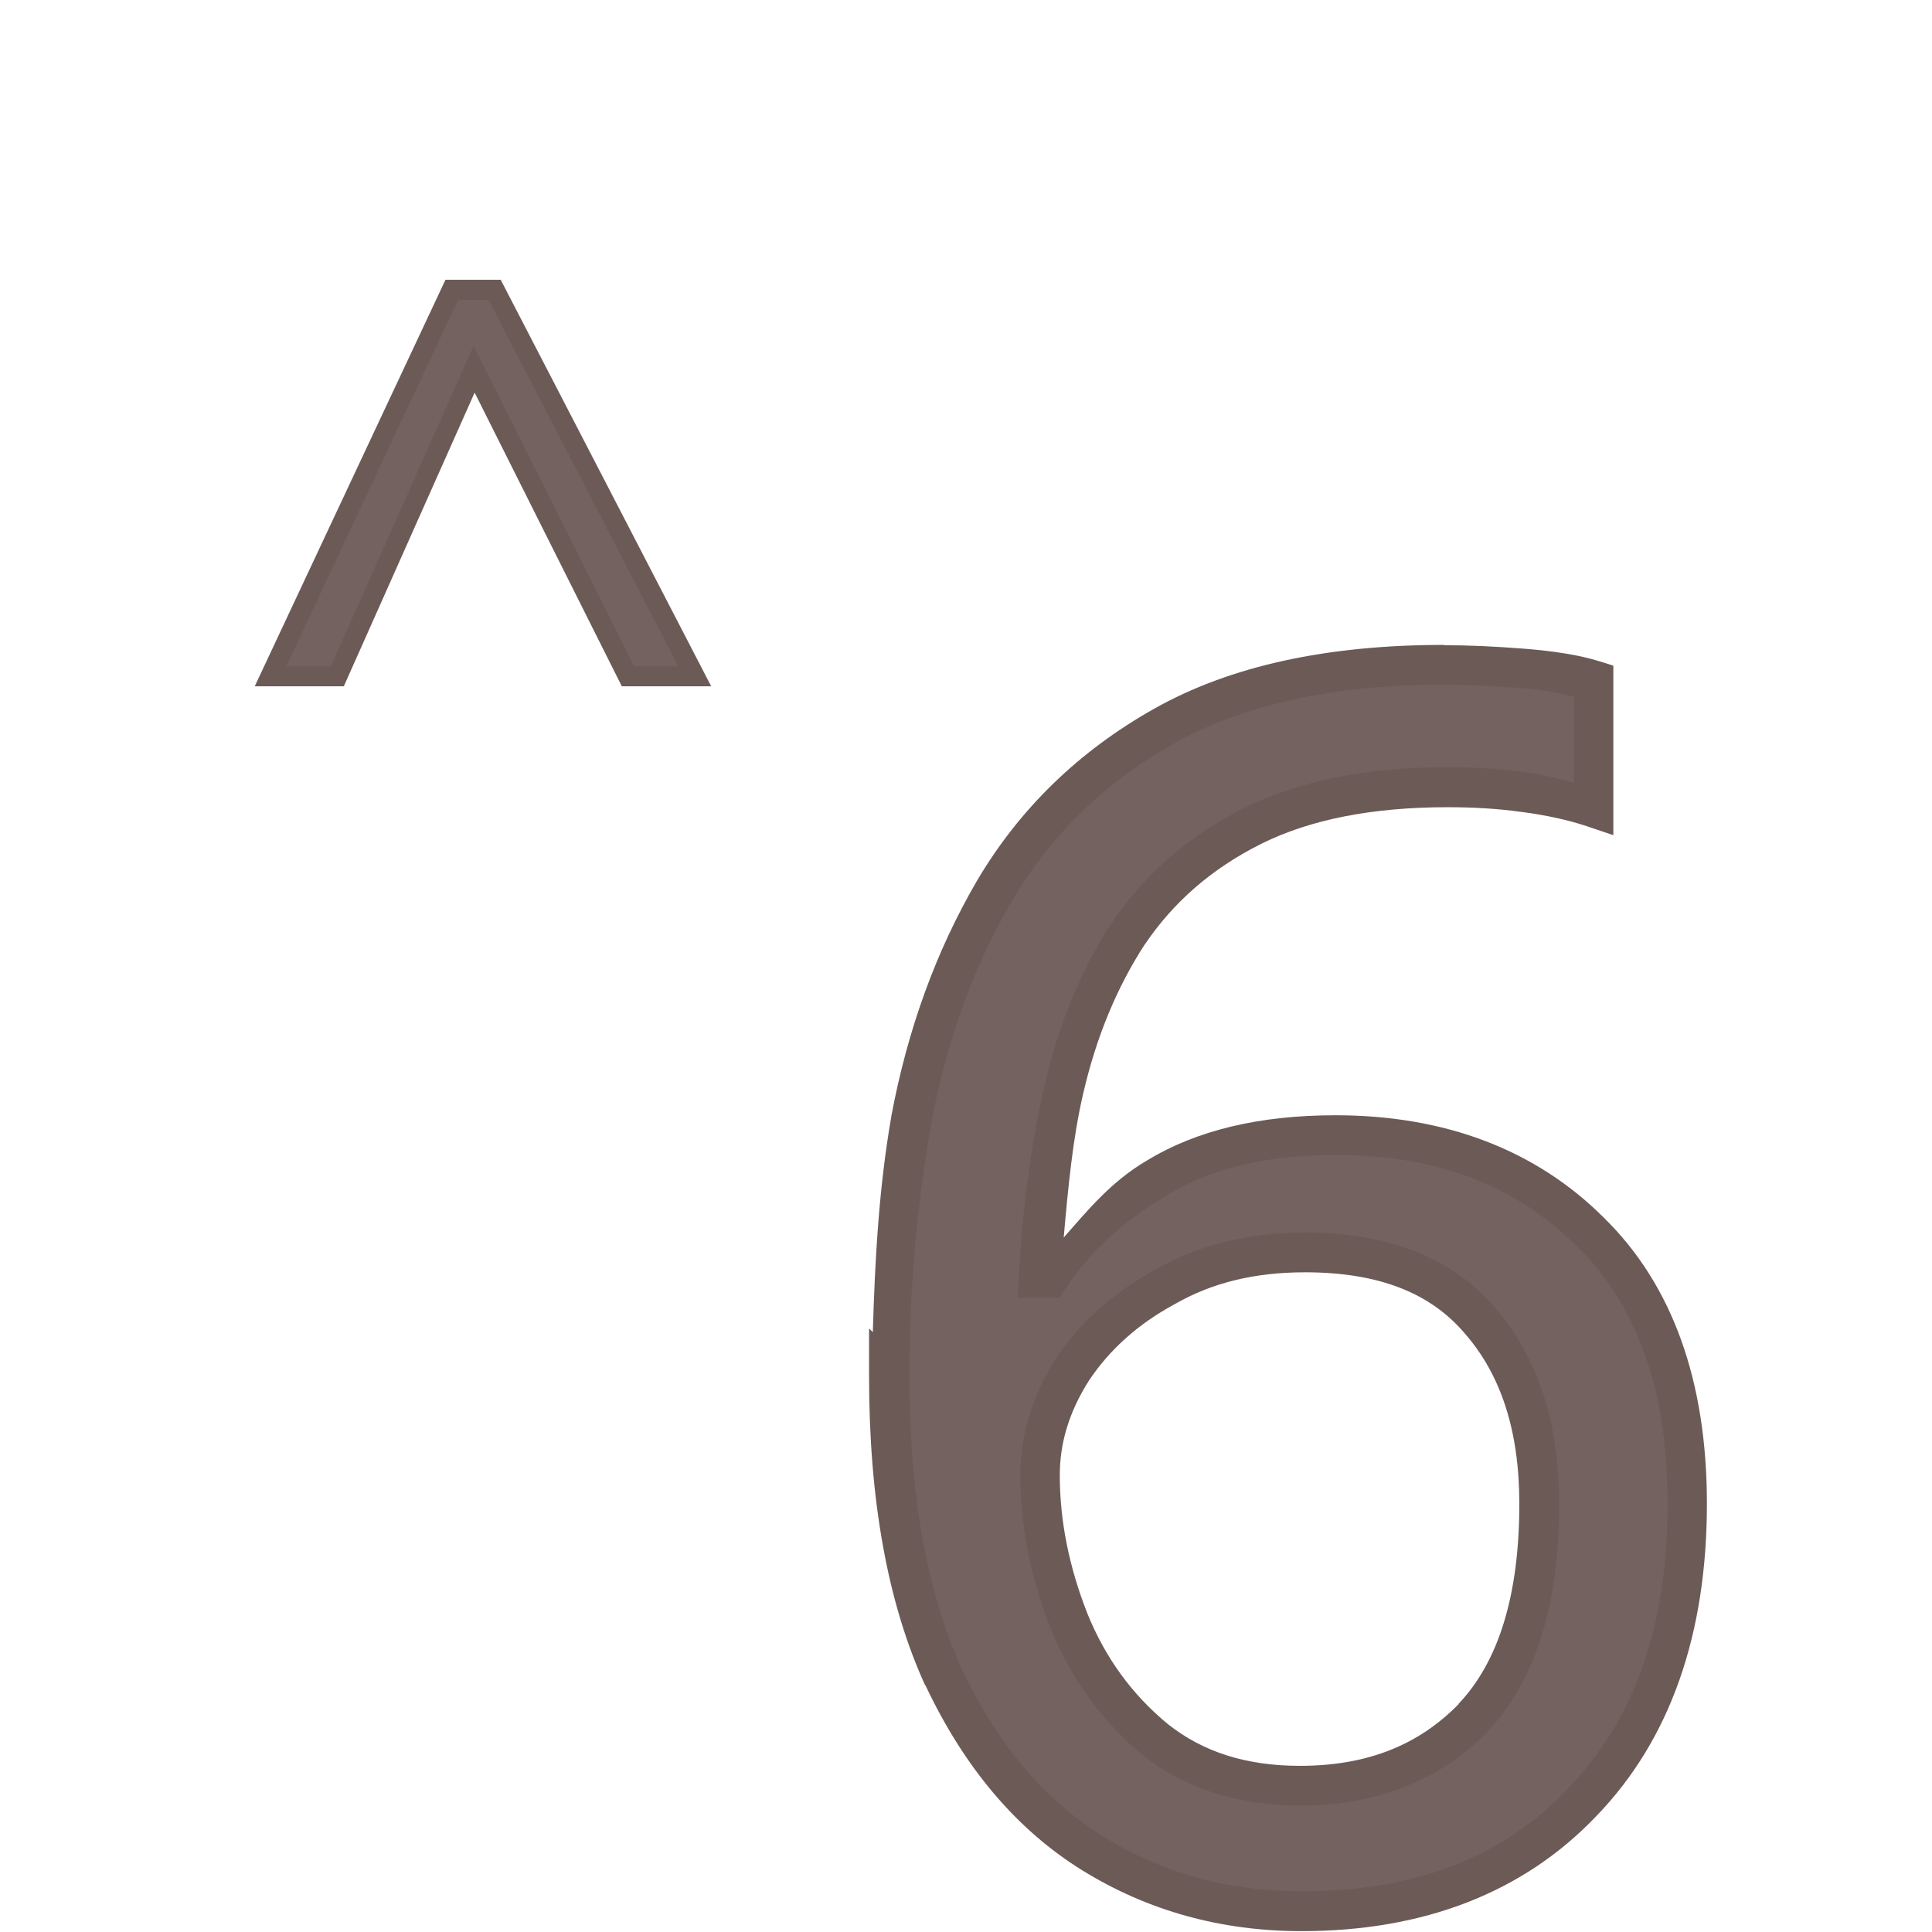
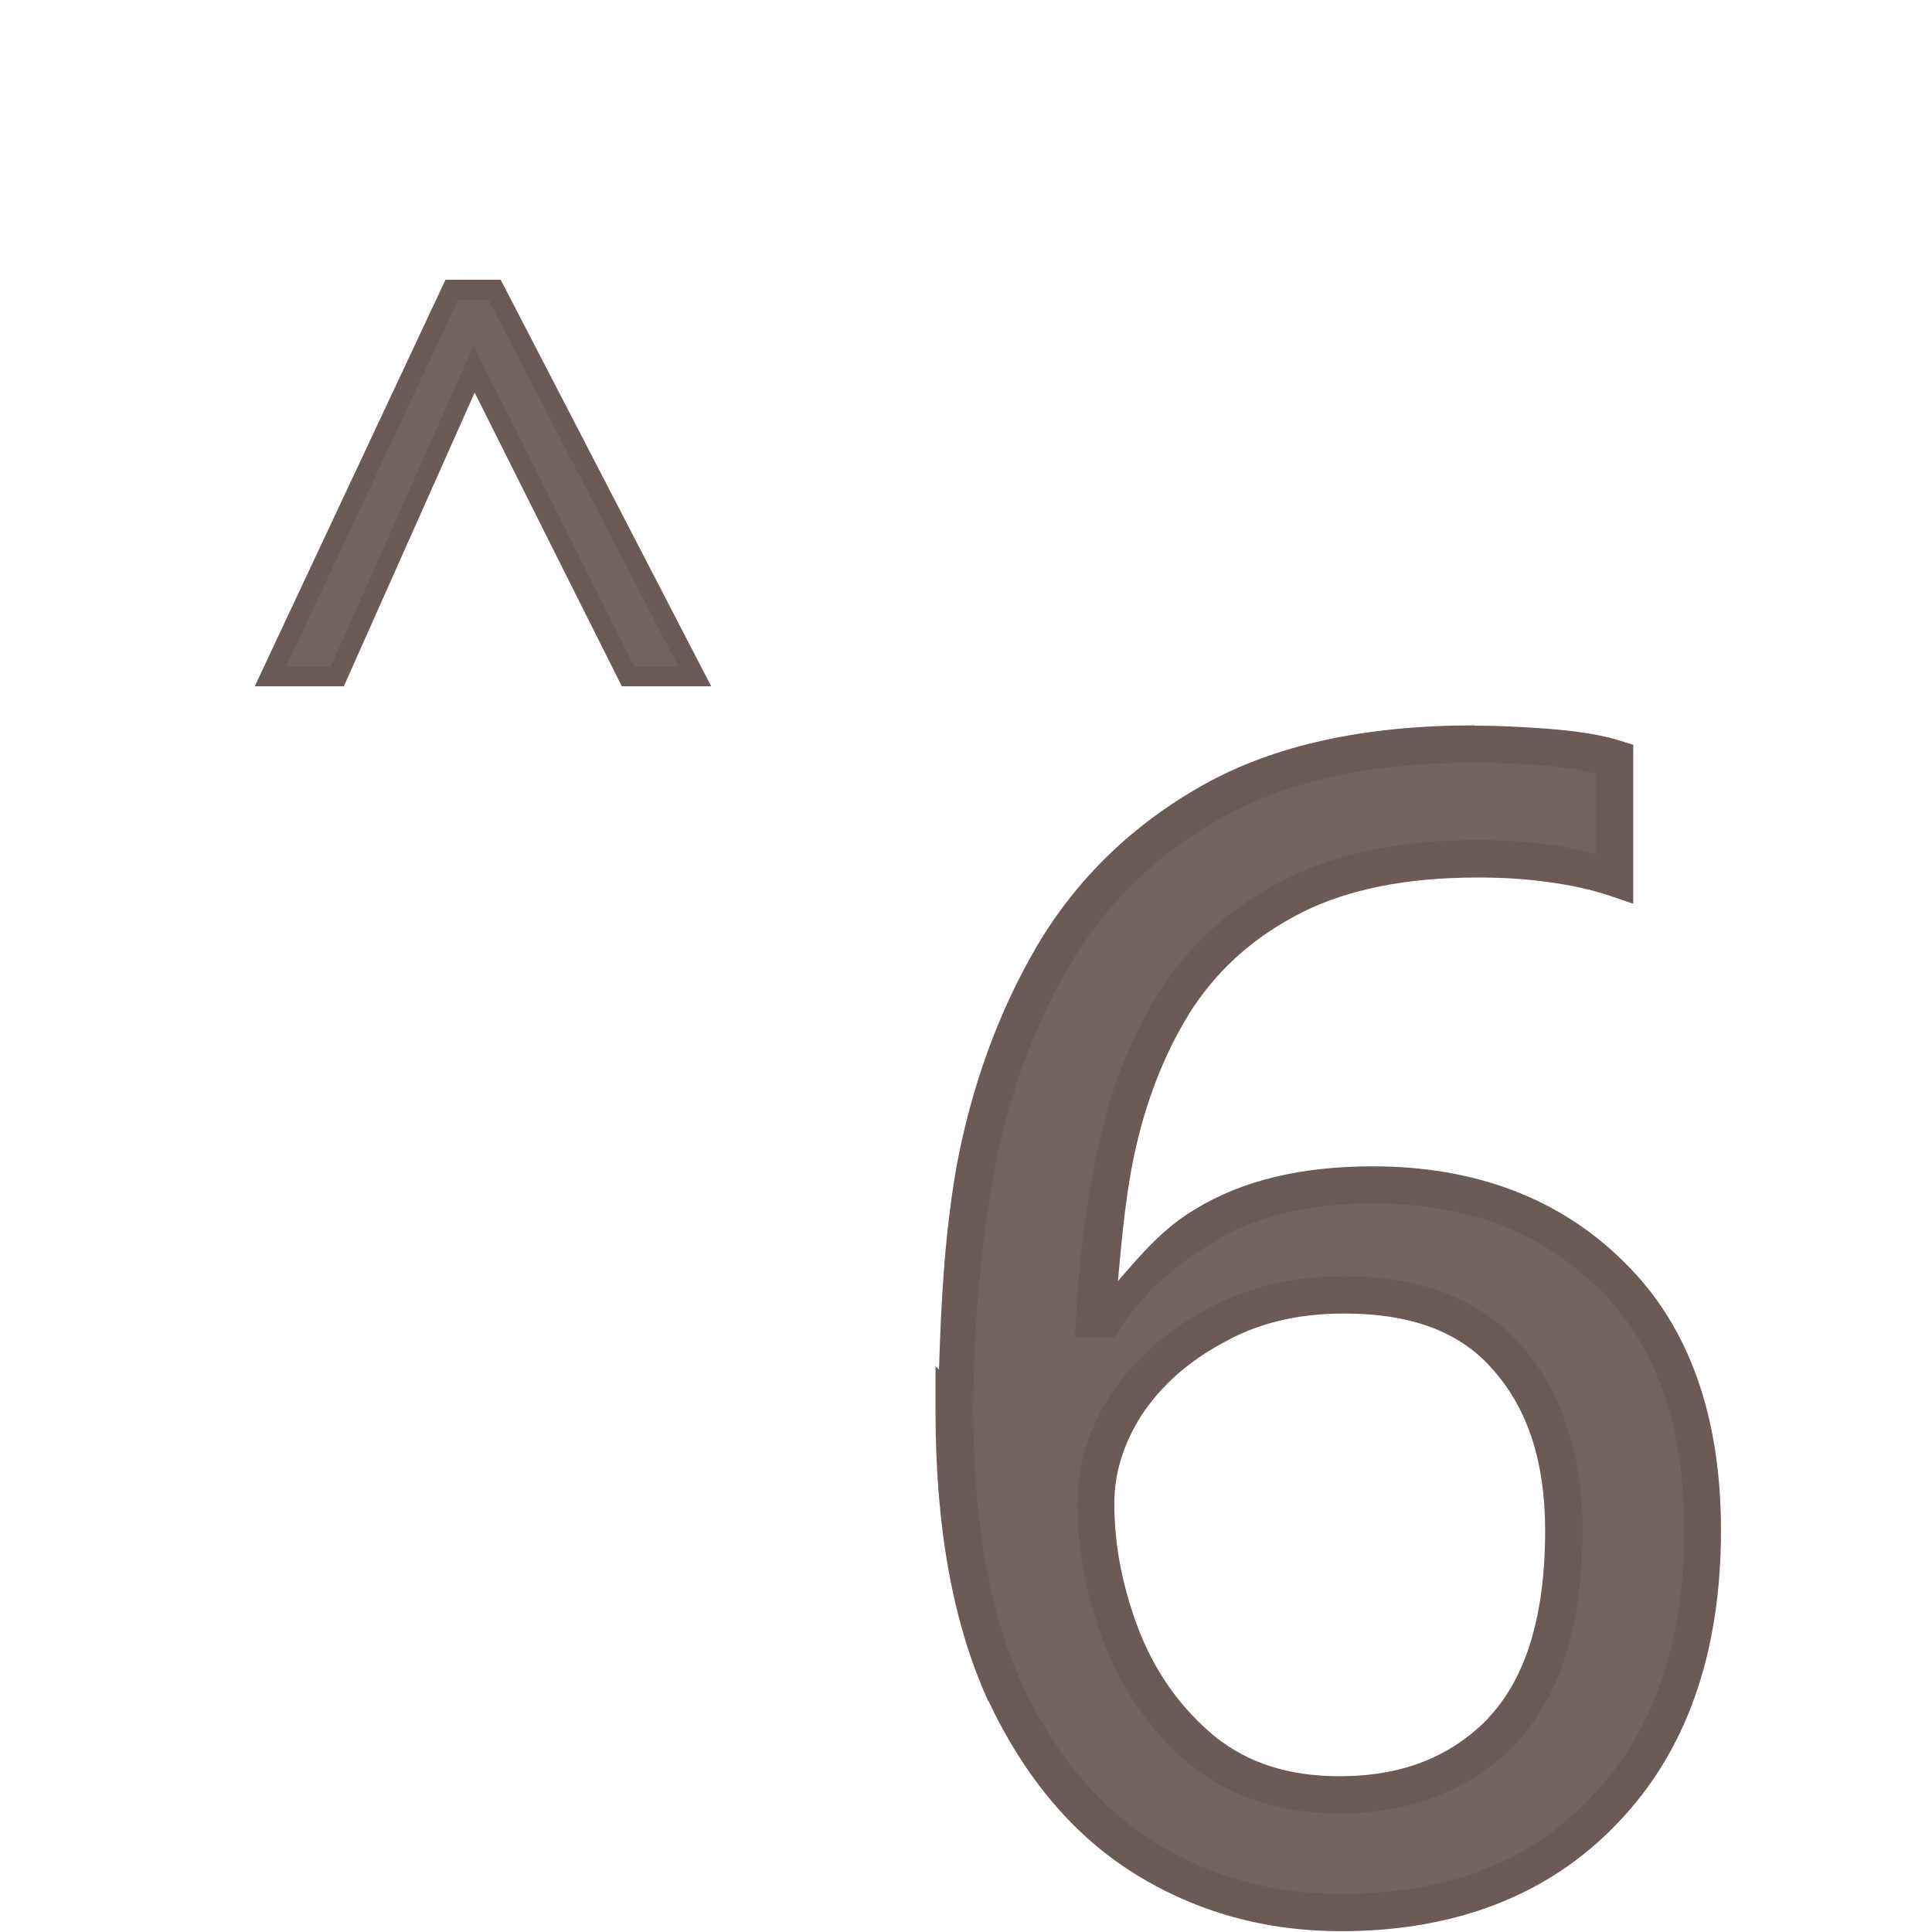
- <svg xmlns="http://www.w3.org/2000/svg" width="24mm" height="24mm" viewBox="0 0 24 24" version="1.1" id="svg7935">
-   <defs id="defs7929" />
-   <g id="layer1" transform="translate(-153.5536,-245.7798)">
-     <g id="g9039" transform="translate(140.3016,-120.7236)">
+ <svg xmlns="http://www.w3.org/2000/svg" width="24mm" height="24mm" viewBox="0 0 24 24" version="1.1" id="svg6430">
+   <defs id="defs6424" />
+   <g id="layer1" transform="translate(-269.2143,-225.369)">
+     <g id="g2244" transform="translate(255.9624,-141.1343)">
      <rect style="fill:none;stroke:none;stroke-width:0.1" id="rect10-06" width="24" height="24" x="13.252" y="366.503" />
-       <g id="g3212" transform="matrix(0.6666667,0,0,0.6666667,165.0757,196.0147)">
+       <g id="g3212" transform="matrix(0.625,0,0,0.625,157.0867,208.1702)">
        <rect style="fill:none;stroke:none;stroke-width:0.1" id="rect10-06-6" width="24" height="24" x="-215.736" y="267.733" />
        <g id="g3286-3" style="font-size:11.289px;line-height:1.25;font-family:'Noto Sans';-inkscape-font-specification:'Noto Sans';letter-spacing:0px;word-spacing:0px;fill:#6c5a57;fill-opacity:0.953;stroke-width:0.265" transform="matrix(2.802858,0,0,2.802858,144.7547,-127.924)">
          <path style="color:#000000;font-style:normal;font-variant:normal;font-weight:normal;font-stretch:normal;font-size:medium;line-height:1.25;font-family:'Noto Sans';-inkscape-font-specification:'Noto Sans';font-variant-ligatures:normal;font-variant-position:normal;font-variant-caps:normal;font-variant-numeric:normal;font-variant-alternates:normal;font-variant-east-asian:normal;font-feature-settings:normal;font-variation-settings:normal;text-indent:0;text-align:start;text-decoration:none;text-decoration-line:none;text-decoration-style:solid;text-decoration-color:#000000;letter-spacing:0px;word-spacing:0px;text-transform:none;writing-mode:lr-tb;direction:ltr;text-orientation:mixed;dominant-baseline:auto;baseline-shift:baseline;text-anchor:start;white-space:normal;shape-padding:0;shape-margin:0;inline-size:0;clip-rule:nonzero;display:inline;overflow:visible;visibility:visible;isolation:auto;mix-blend-mode:normal;color-interpolation:sRGB;color-interpolation-filters:linearRGB;solid-color:#000000;solid-opacity:1;vector-effect:none;fill:#6c5a57;fill-opacity:0.953;fill-rule:nonzero;stroke:none;stroke-width:0.265;stroke-linecap:butt;stroke-linejoin:miter;stroke-miterlimit:4;stroke-dasharray:none;stroke-dashoffset:0;stroke-opacity:1;color-rendering:auto;image-rendering:auto;shape-rendering:auto;text-rendering:auto;enable-background:accumulate;stop-color:#000000;stop-opacity:1" d="m -126.986,146.03 c 0,-0.58 0.049,-1.148 0.147,-1.705 0.105,-0.564 0.29,-1.072 0.553,-1.524 0.271,-0.459 0.647,-0.824 1.129,-1.095 0.482,-0.271 1.103,-0.406 1.863,-0.406 0.158,0 0.331,0.008 0.519,0.023 0.196,0.015 0.354,0.041 0.474,0.079 v 0.847 c -0.135,-0.045 -0.29,-0.079 -0.463,-0.102 -0.166,-0.023 -0.335,-0.034 -0.508,-0.034 -0.519,0 -0.952,0.087 -1.298,0.26 -0.346,0.173 -0.621,0.41 -0.824,0.711 -0.196,0.301 -0.339,0.647 -0.429,1.039 -0.09,0.391 -0.147,0.809 -0.169,1.253 h 0.068 c 0.173,-0.263 0.414,-0.485 0.722,-0.666 0.309,-0.188 0.704,-0.282 1.185,-0.282 0.7,0 1.264,0.214 1.693,0.643 0.429,0.421 0.643,1.024 0.643,1.806 0,0.843 -0.233,1.505 -0.7,1.987 -0.459,0.482 -1.08,0.722 -1.863,0.722 -0.512,0 -0.975,-0.128 -1.389,-0.384 -0.414,-0.256 -0.745,-0.647 -0.993,-1.174 -0.241,-0.527 -0.361,-1.193 -0.361,-1.998 z m 2.732,2.721 c 0.474,0 0.858,-0.151 1.151,-0.452 0.294,-0.309 0.44,-0.783 0.44,-1.422 0,-0.512 -0.132,-0.918 -0.395,-1.219 -0.256,-0.301 -0.643,-0.452 -1.163,-0.452 -0.354,0 -0.662,0.075 -0.926,0.226 -0.263,0.143 -0.47,0.327 -0.621,0.553 -0.143,0.226 -0.214,0.459 -0.214,0.7 0,0.324 0.064,0.647 0.192,0.971 0.128,0.316 0.32,0.579 0.576,0.79 0.256,0.203 0.576,0.305 0.96,0.305 z" id="path3288-19" />
          <path style="color:#000000;font-style:normal;font-variant:normal;font-weight:normal;font-stretch:normal;font-size:medium;line-height:1.25;font-family:'Noto Sans';-inkscape-font-specification:'Noto Sans';font-variant-ligatures:normal;font-variant-position:normal;font-variant-caps:normal;font-variant-numeric:normal;font-variant-alternates:normal;font-variant-east-asian:normal;font-feature-settings:normal;font-variation-settings:normal;text-indent:0;text-align:start;text-decoration:none;text-decoration-line:none;text-decoration-style:solid;text-decoration-color:#000000;letter-spacing:0px;word-spacing:0px;text-transform:none;writing-mode:lr-tb;direction:ltr;text-orientation:mixed;dominant-baseline:auto;baseline-shift:baseline;text-anchor:start;white-space:normal;shape-padding:0;shape-margin:0;inline-size:0;clip-rule:nonzero;display:inline;overflow:visible;visibility:visible;isolation:auto;mix-blend-mode:normal;color-interpolation:sRGB;color-interpolation-filters:linearRGB;solid-color:#000000;solid-opacity:1;vector-effect:none;fill-opacity:1;fill-rule:nonzero;stroke:none;stroke-width:0.265;stroke-linecap:butt;stroke-linejoin:miter;stroke-miterlimit:4;stroke-dasharray:none;stroke-dashoffset:0;stroke-opacity:1;color-rendering:auto;image-rendering:auto;shape-rendering:auto;text-rendering:auto;enable-background:accumulate;stop-color:#000000;stop-opacity:1" d="m -123.295,141.168 c -0.776,0 -1.42,0.138 -1.928,0.424 -0.5,0.281 -0.895,0.664 -1.178,1.143 -0.272,0.466 -0.462,0.989 -0.57,1.566 v 0.002 c -0.082,0.469 -0.109,0.949 -0.123,1.434 l -0.025,-0.025 v 0.318 c 0,0.818 0.122,1.505 0.373,2.055 h 0.002 c 0.257,0.545 0.605,0.959 1.043,1.23 0.435,0.269 0.923,0.404 1.457,0.404 0.81,0 1.474,-0.255 1.959,-0.764 0.493,-0.509 0.736,-1.211 0.736,-2.078 0,-0.807 -0.225,-1.45 -0.684,-1.9 -0.454,-0.454 -1.059,-0.682 -1.785,-0.682 -0.499,0 -0.919,0.097 -1.254,0.301 -0.234,0.137 -0.39,0.326 -0.553,0.512 0.029,-0.33 0.06,-0.658 0.129,-0.955 0.087,-0.377 0.224,-0.708 0.41,-0.994 l 0.002,-0.002 c 0.19,-0.281 0.444,-0.502 0.771,-0.666 0.323,-0.161 0.736,-0.244 1.24,-0.244 0.167,0 0.329,0.009 0.488,0.031 h 0.002 c 0.166,0.022 0.312,0.054 0.438,0.096 l 0.174,0.059 v -1.127 l -0.092,-0.029 c -0.135,-0.042 -0.302,-0.068 -0.504,-0.084 -0.191,-0.015 -0.367,-0.023 -0.529,-0.023 z m 0,0.264 c 0.154,0 0.323,0.009 0.508,0.023 h 0.002 c 0.15,0.012 0.253,0.033 0.352,0.057 v 0.572 c -0.101,-0.025 -0.197,-0.053 -0.312,-0.068 h -0.002 c -0.171,-0.023 -0.345,-0.035 -0.523,-0.035 -0.534,0 -0.988,0.088 -1.357,0.273 -0.364,0.182 -0.659,0.436 -0.875,0.756 l -0.002,0.002 c -0.205,0.315 -0.354,0.676 -0.447,1.08 -0.092,0.4 -0.149,0.826 -0.172,1.277 l -0.008,0.139 h 0.279 l 0.039,-0.06 c 0.161,-0.245 0.384,-0.451 0.678,-0.623 l 0.002,-0.002 c 0.282,-0.172 0.653,-0.264 1.117,-0.264 0.673,0 1.196,0.202 1.6,0.605 h 0.002 c 0.4,0.393 0.604,0.954 0.604,1.713 0,0.818 -0.224,1.441 -0.664,1.895 v 0.002 c -0.433,0.454 -1.012,0.68 -1.768,0.68 -0.49,0 -0.925,-0.12 -1.318,-0.363 -0.389,-0.241 -0.704,-0.609 -0.943,-1.117 -0.23,-0.504 -0.348,-1.151 -0.348,-1.943 0,-0.571 0.048,-1.131 0.145,-1.68 v -0.002 c 0.103,-0.55 0.282,-1.042 0.537,-1.479 0.259,-0.439 0.615,-0.786 1.078,-1.047 0.456,-0.256 1.054,-0.391 1.799,-0.391 z m -0.926,3.643 c -0.371,0 -0.703,0.08 -0.988,0.242 -0.28,0.152 -0.505,0.351 -0.668,0.596 h -0.002 v 0.002 c -0.154,0.244 -0.234,0.504 -0.234,0.771 0,0.341 0.068,0.682 0.201,1.02 0.136,0.335 0.341,0.619 0.613,0.844 h 0.002 c 0.281,0.223 0.636,0.334 1.043,0.334 0.502,0 0.928,-0.164 1.246,-0.49 v -0.002 c 0.325,-0.342 0.477,-0.854 0.477,-1.514 0,-0.534 -0.141,-0.976 -0.428,-1.305 -0.284,-0.334 -0.718,-0.498 -1.262,-0.498 z m 0,0.264 c 0.494,0 0.835,0.139 1.062,0.406 0.239,0.273 0.363,0.644 0.363,1.133 0,0.619 -0.143,1.055 -0.404,1.33 -3.5e-4,3.7e-4 3.5e-4,0.002 0,0.002 -0.268,0.274 -0.61,0.41 -1.055,0.41 -0.36,0 -0.646,-0.094 -0.877,-0.277 -0.238,-0.196 -0.415,-0.439 -0.535,-0.734 -0.122,-0.31 -0.184,-0.616 -0.184,-0.922 0,-0.214 0.062,-0.42 0.193,-0.627 0.138,-0.207 0.325,-0.376 0.572,-0.51 l 0.002,-0.002 h 0.002 c 0.241,-0.138 0.524,-0.209 0.859,-0.209 z" id="path3290-47" />
        </g>
      </g>
      <g id="g3572" transform="matrix(0.5,0,0,0.5,121.1197,192.3318)">
        <rect style="fill:none;stroke:none;stroke-width:0.1" id="rect10-06-69" width="24" height="24" x="-215.736" y="348.343" />
        <g id="g3346-1" style="font-size:11.289px;line-height:1.25;font-family:'Noto Sans';-inkscape-font-specification:'Noto Sans';letter-spacing:0px;word-spacing:0px;fill:#6c5a57;fill-opacity:0.953;stroke-width:0.265" transform="matrix(1.882,0,0,1.882,23.69786,125.8062)">
          <path style="color:#000000;font-style:normal;font-variant:normal;font-weight:normal;font-stretch:normal;font-size:medium;line-height:1.25;font-family:'Noto Sans';-inkscape-font-specification:'Noto Sans';font-variant-ligatures:normal;font-variant-position:normal;font-variant-caps:normal;font-variant-numeric:normal;font-variant-alternates:normal;font-variant-east-asian:normal;font-feature-settings:normal;font-variation-settings:normal;text-indent:0;text-align:start;text-decoration:none;text-decoration-line:none;text-decoration-style:solid;text-decoration-color:#000000;letter-spacing:0px;word-spacing:0px;text-transform:none;writing-mode:lr-tb;direction:ltr;text-orientation:mixed;dominant-baseline:auto;baseline-shift:baseline;text-anchor:start;white-space:normal;shape-padding:0;shape-margin:0;inline-size:0;clip-rule:nonzero;display:inline;overflow:visible;visibility:visible;isolation:auto;mix-blend-mode:normal;color-interpolation:sRGB;color-interpolation-filters:linearRGB;solid-color:#000000;solid-opacity:1;vector-effect:none;fill:#6c5a57;fill-opacity:0.953;fill-rule:nonzero;stroke:none;stroke-width:0.265;stroke-linecap:butt;stroke-linejoin:miter;stroke-miterlimit:4;stroke-dasharray:none;stroke-dashoffset:0;stroke-opacity:1;color-rendering:auto;image-rendering:auto;shape-rendering:auto;text-rendering:auto;enable-background:accumulate;stop-color:#000000;stop-opacity:1" d="m -123.651,127.172 2.393,-5.103 h 0.564 l 2.642,5.103 h -0.881 l -2.032,-4.053 -1.806,4.053 z" id="path3348-4" />
          <path style="color:#000000;font-style:normal;font-variant:normal;font-weight:normal;font-stretch:normal;font-size:medium;line-height:1.25;font-family:'Noto Sans';-inkscape-font-specification:'Noto Sans';font-variant-ligatures:normal;font-variant-position:normal;font-variant-caps:normal;font-variant-numeric:normal;font-variant-alternates:normal;font-variant-east-asian:normal;font-feature-settings:normal;font-variation-settings:normal;text-indent:0;text-align:start;text-decoration:none;text-decoration-line:none;text-decoration-style:solid;text-decoration-color:#000000;letter-spacing:0px;word-spacing:0px;text-transform:none;writing-mode:lr-tb;direction:ltr;text-orientation:mixed;dominant-baseline:auto;baseline-shift:baseline;text-anchor:start;white-space:normal;shape-padding:0;shape-margin:0;inline-size:0;clip-rule:nonzero;display:inline;overflow:visible;visibility:visible;isolation:auto;mix-blend-mode:normal;color-interpolation:sRGB;color-interpolation-filters:linearRGB;solid-color:#000000;solid-opacity:1;vector-effect:none;fill-opacity:1;fill-rule:nonzero;stroke:none;stroke-width:0.265;stroke-linecap:butt;stroke-linejoin:miter;stroke-miterlimit:4;stroke-dasharray:none;stroke-dashoffset:0;stroke-opacity:1;color-rendering:auto;image-rendering:auto;shape-rendering:auto;text-rendering:auto;enable-background:accumulate;stop-color:#000000;stop-opacity:1" d="m -121.342,121.938 -2.518,5.367 h 0.209 0.967 l 1.727,-3.877 1.943,3.877 h 1.18 l -2.779,-5.367 z m 0.168,0.264 h 0.4 l 2.506,4.84 h -0.582 l -2.121,-4.23 -1.885,4.23 h -0.588 z" id="path3350-9" />
        </g>
      </g>
    </g>
  </g>
</svg>
